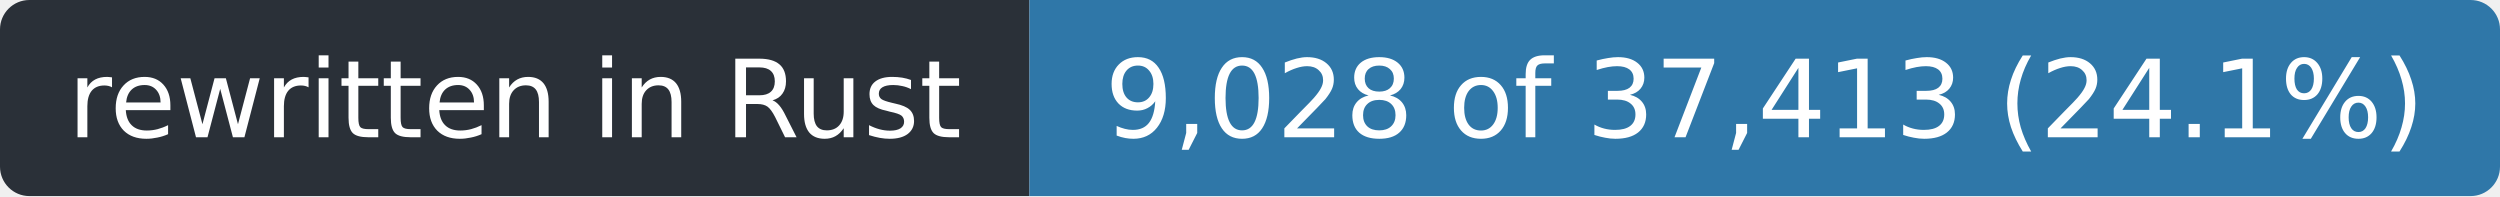
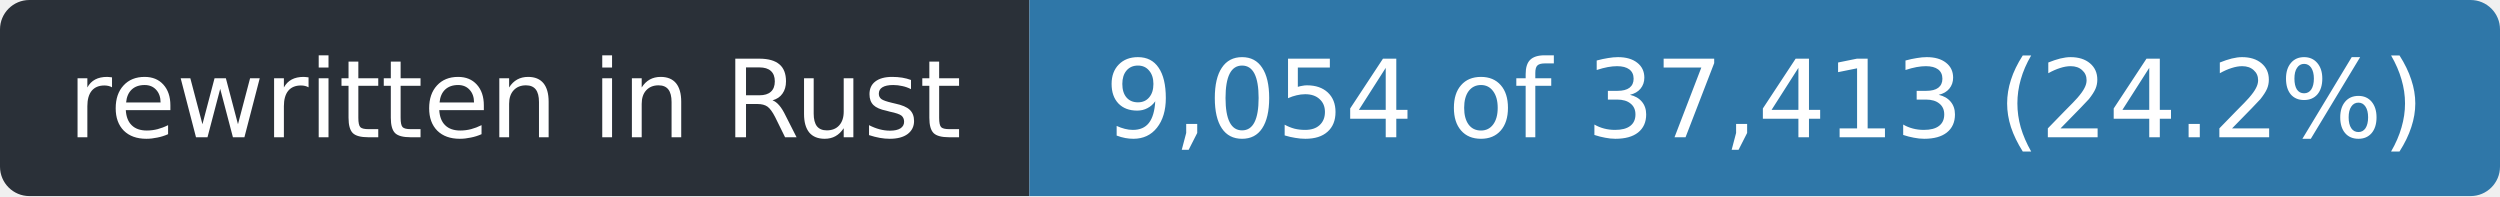
- <svg xmlns="http://www.w3.org/2000/svg" width="255" height="20" role="img" aria-label="rewritten in Rust: 9,028 of 37,413 (24.1%)">
+ <svg xmlns="http://www.w3.org/2000/svg" width="255" height="20" role="img" aria-label="rewritten in Rust: 9,054 of 37,413 (24.2%)">
  <clipPath id="r">
    <rect width="255" height="20" rx="3" />
  </clipPath>
  <g clip-path="url(#r)">
    <rect width="105" height="20" fill="#2a3038" />
    <rect x="105" width="150" height="20" fill="#2f77a8" />
  </g>
  <g fill="#fff" font-family="Verdana,Geneva,DejaVu Sans,sans-serif" font-size="11" text-anchor="middle">
    <text x="52.5" y="14" textLength="93">rewritten in Rust</text>
-     <text x="180.0" y="14" textLength="138">9,028 of 37,413 (24.1%)</text>
+     <text x="180.0" y="14" textLength="138">9,054 of 37,413 (24.2%)</text>
  </g>
</svg>
